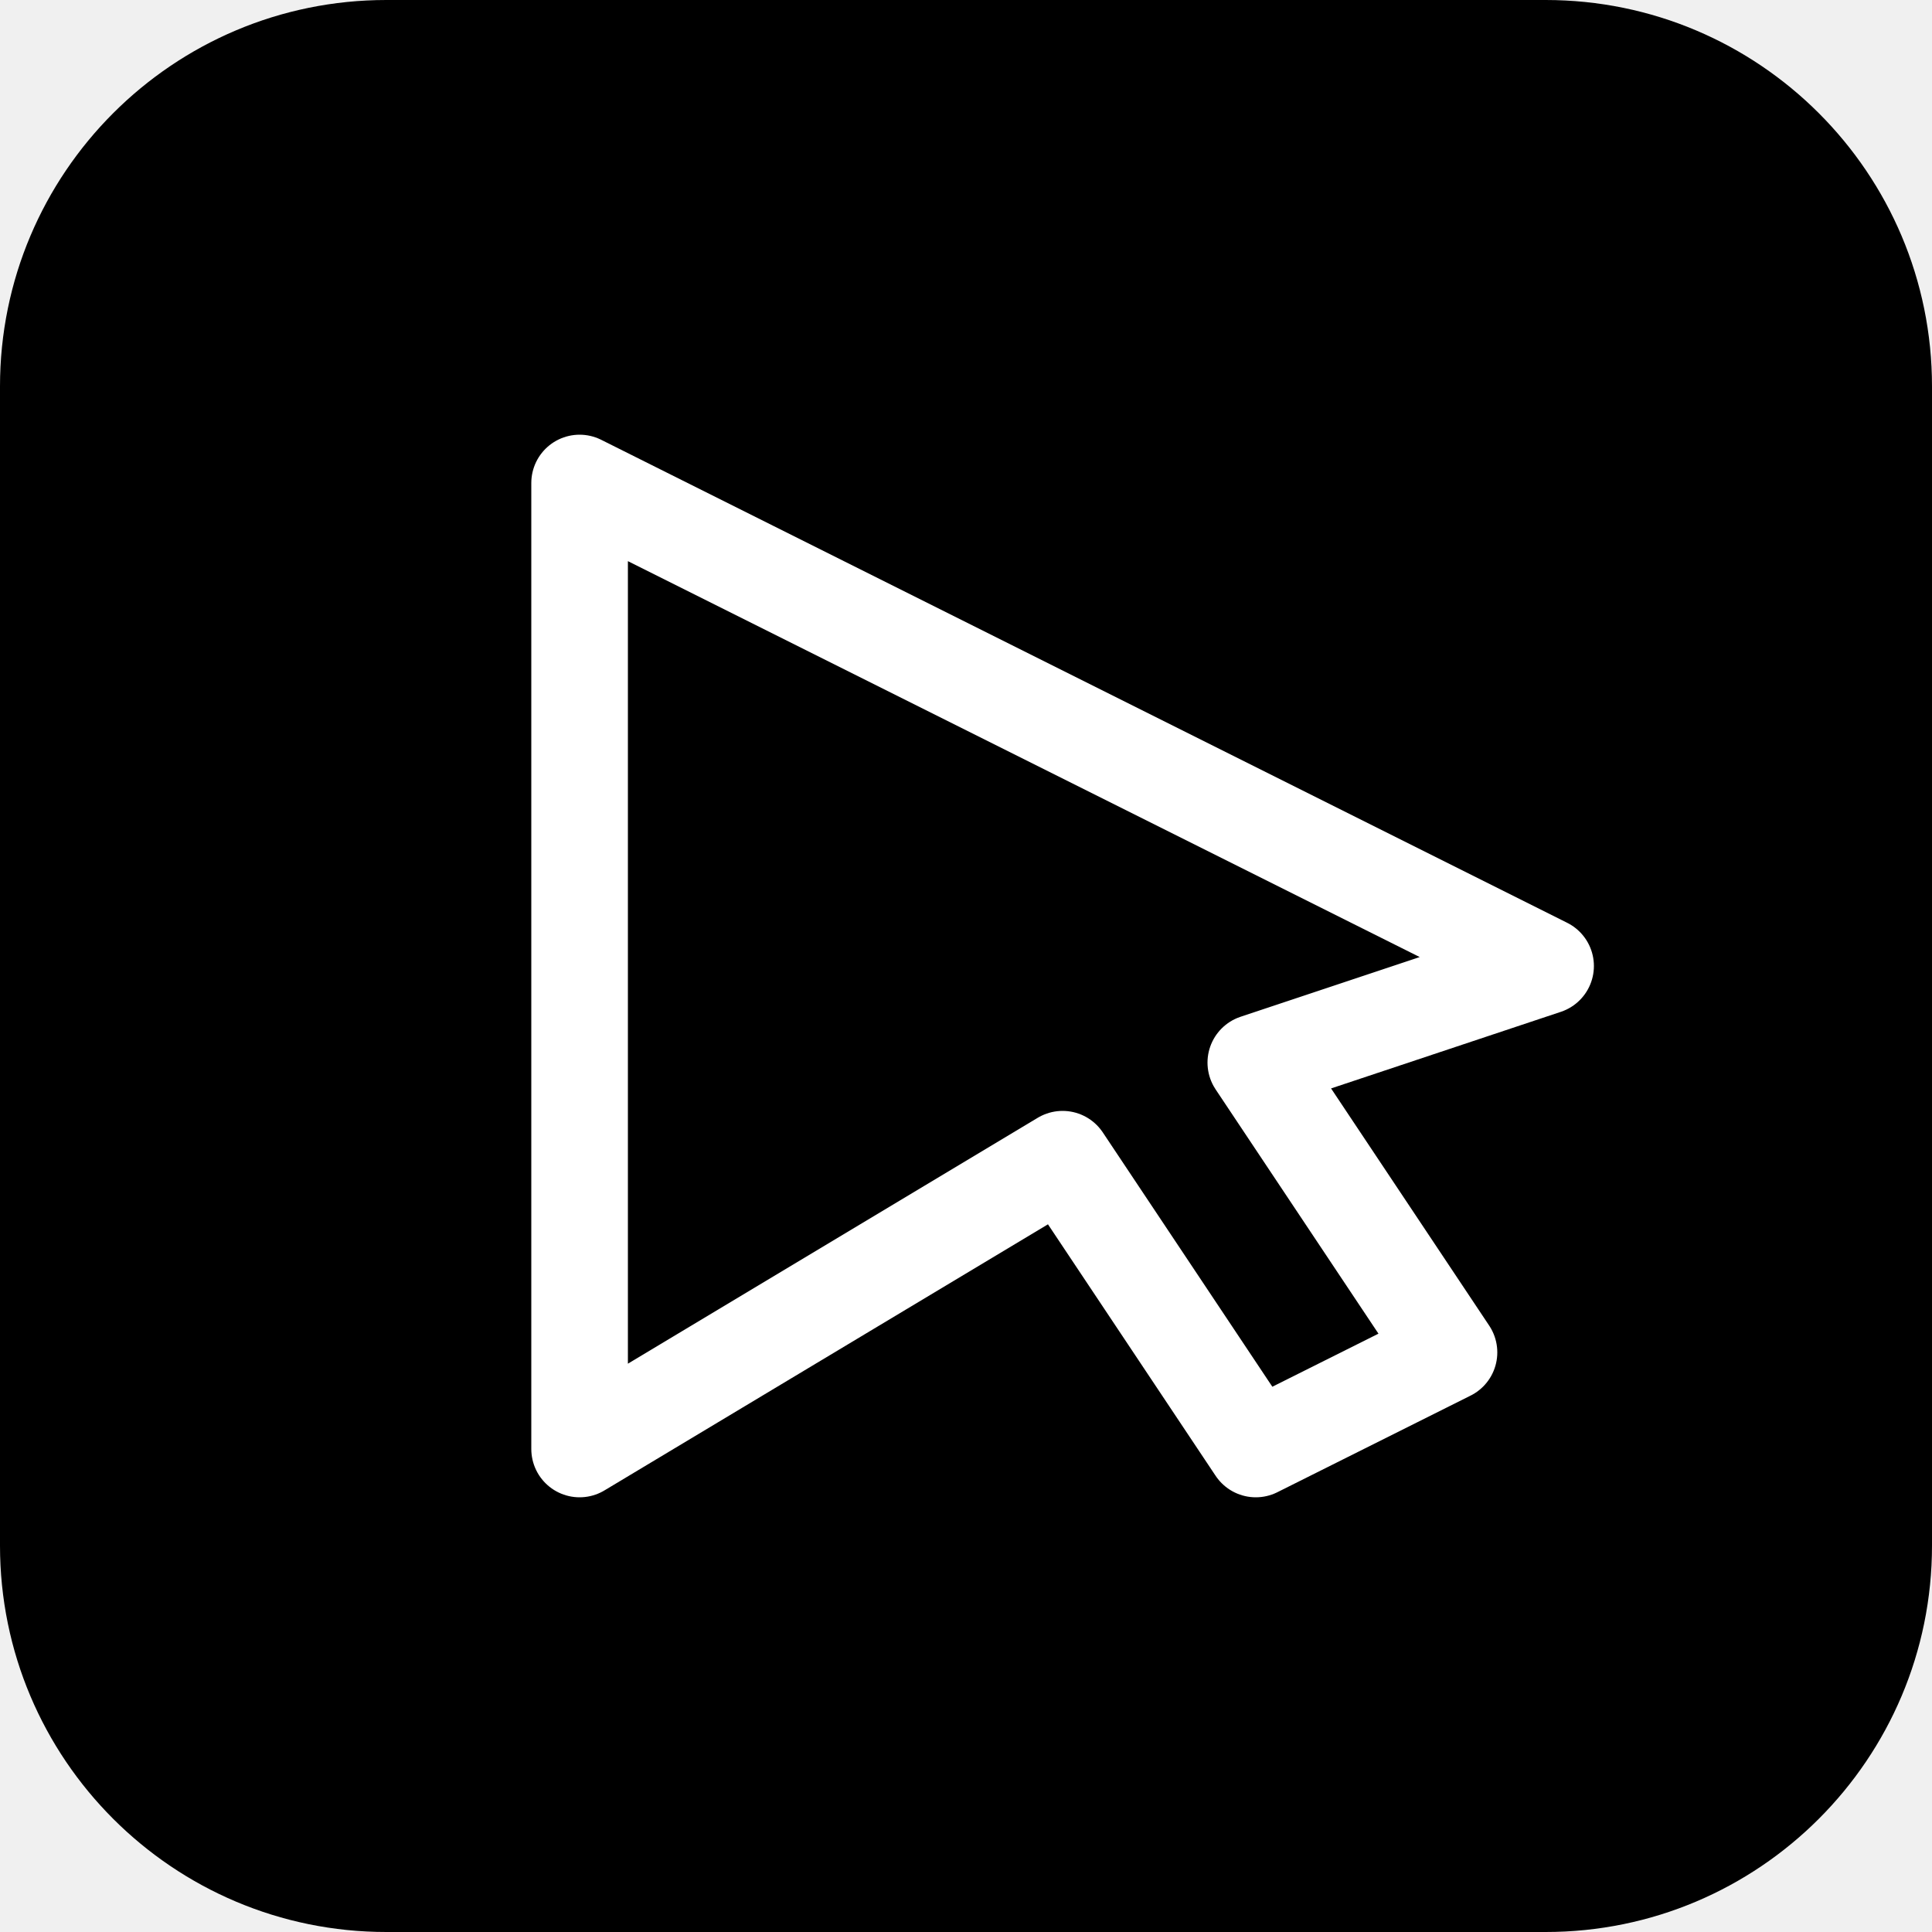
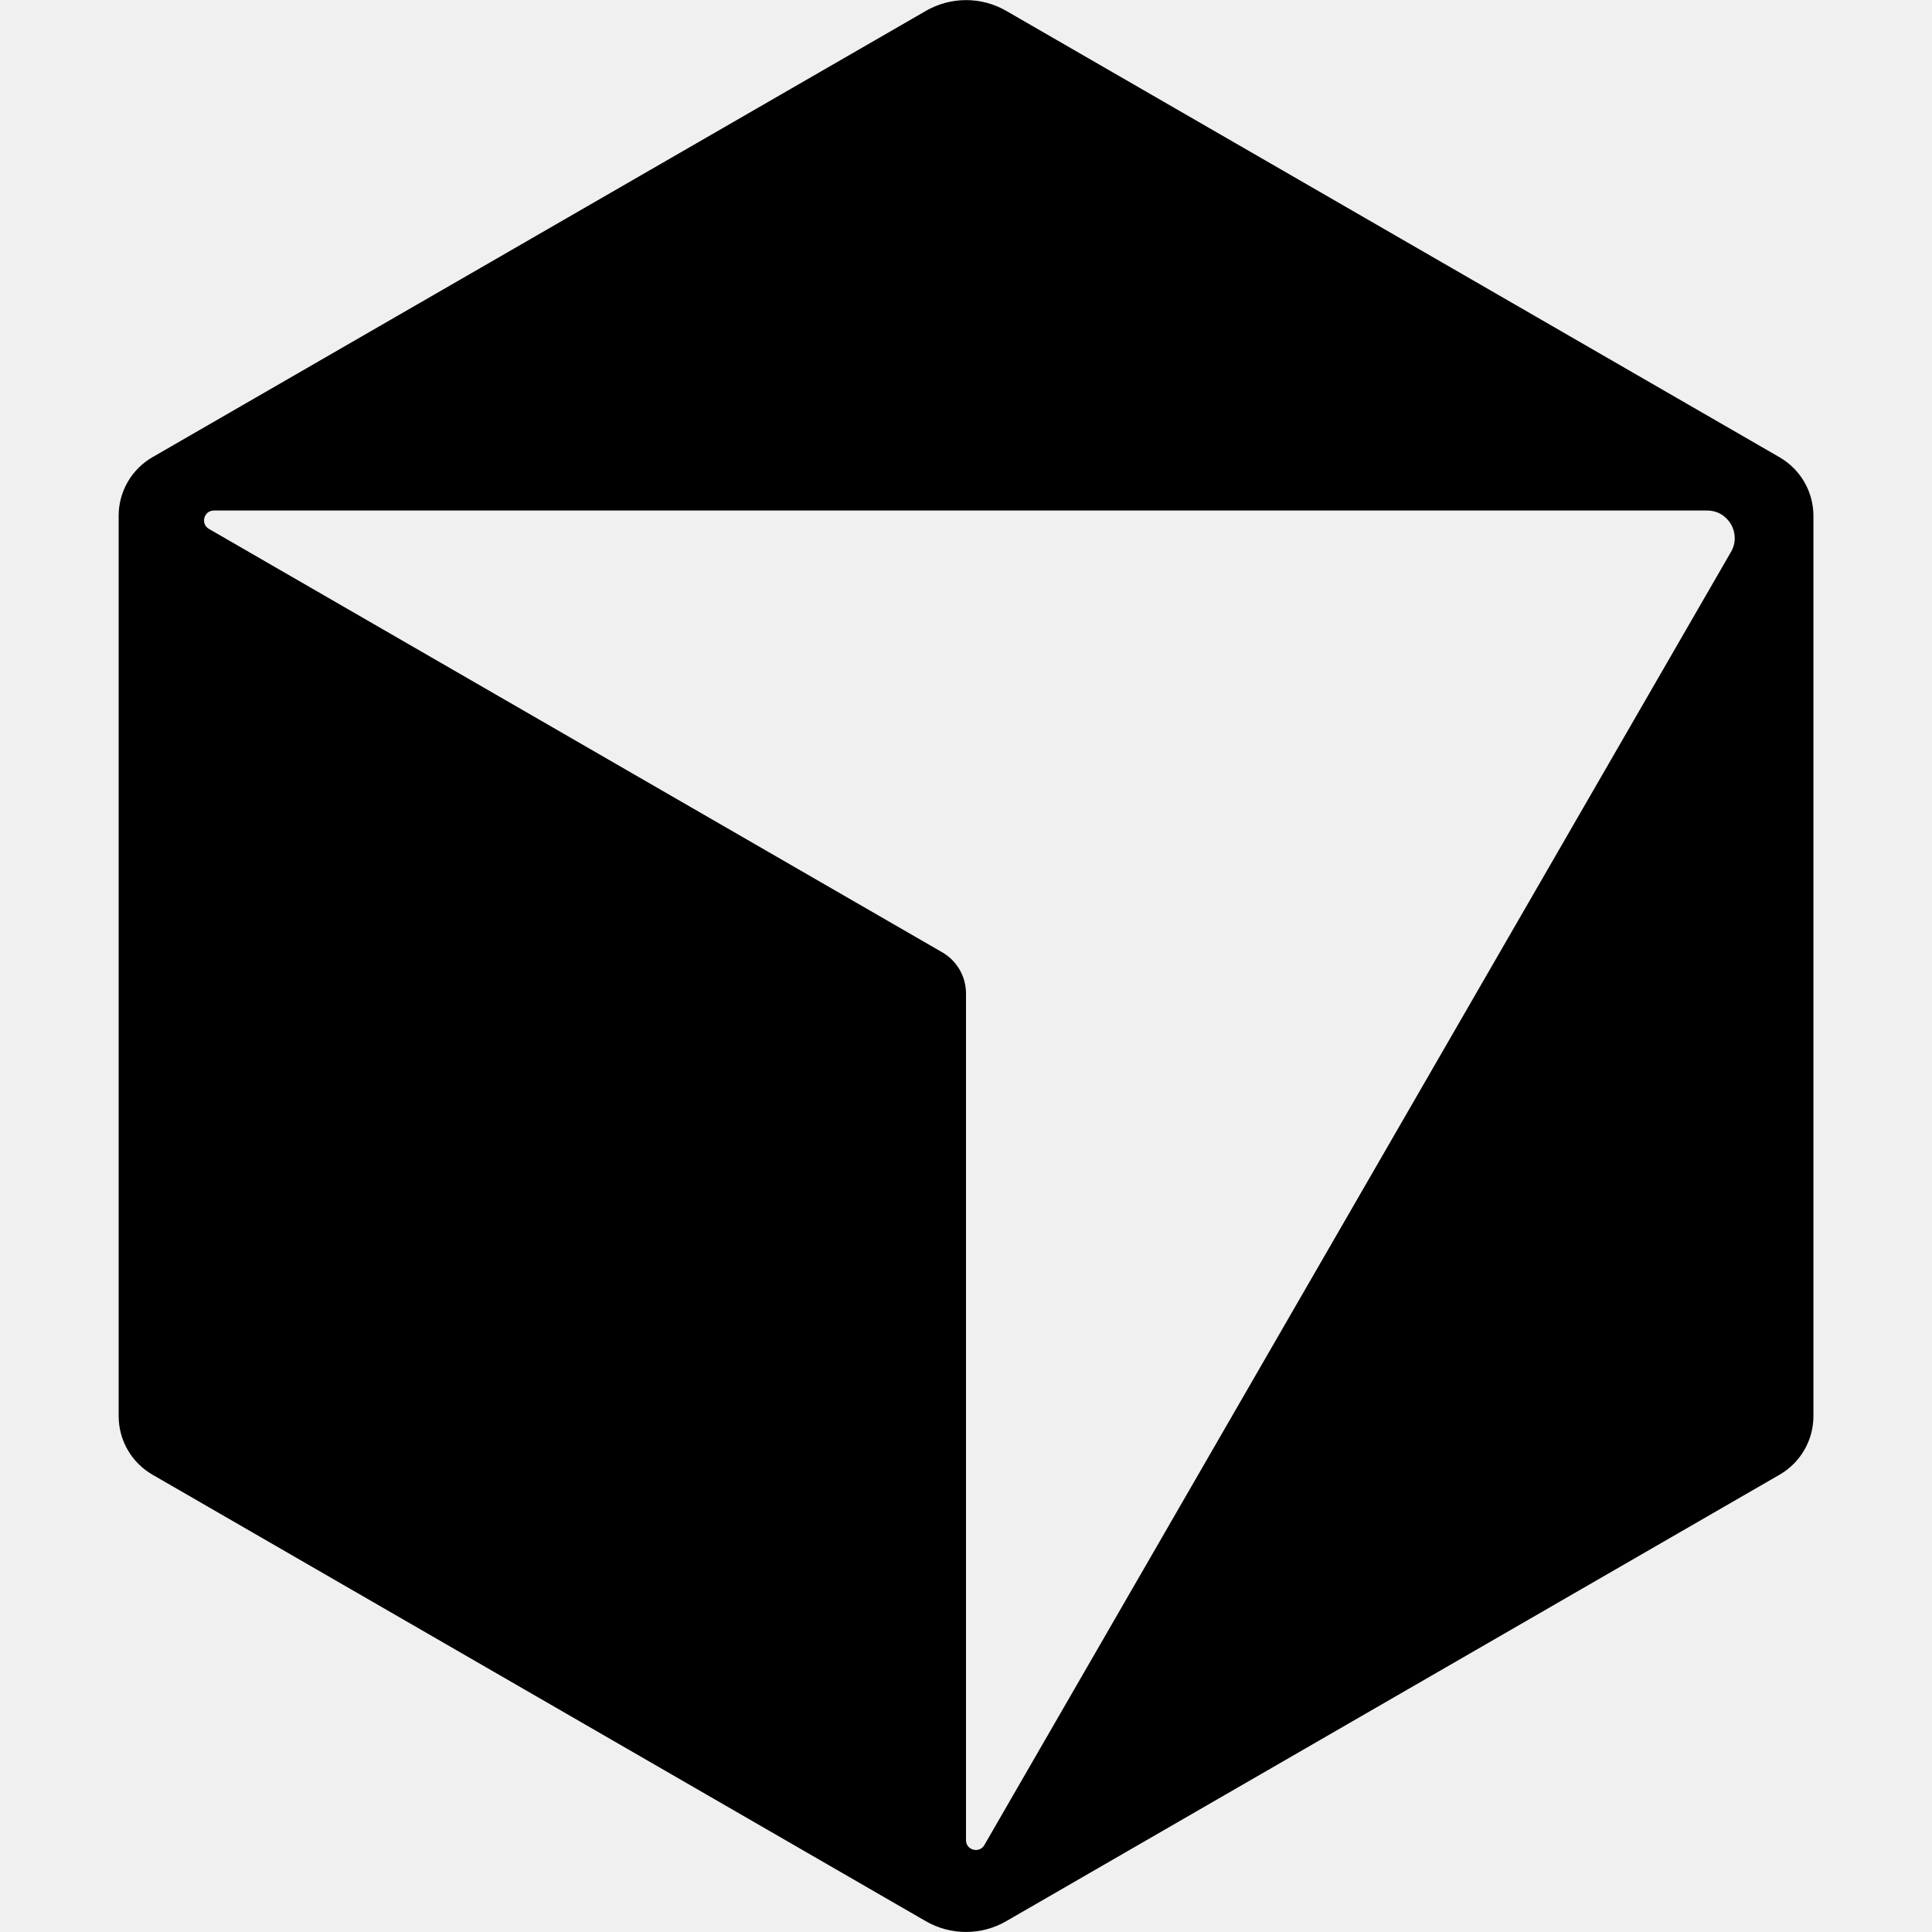
- <svg xmlns="http://www.w3.org/2000/svg" viewBox="0 0 100 100" width="100" height="100">
-   <rect width="100" height="100" rx="20" fill="#000" />
-   <path d="M30 25 L30 75 L55 60 L65 75 L75 70 L65 55 L80 50 Z" fill="none" stroke="#fff" stroke-width="5" stroke-linejoin="round" />
+ <svg xmlns="http://www.w3.org/2000/svg" fill="currentColor" fill-rule="evenodd" height="1em" style="flex:none;line-height:1" viewBox="0 0 24 24" width="1em">
+   <path d="M22.106 5.68L12.5.135a.998.998 0 00-.998 0L1.893 5.68a.84.84 0 00-.419.726v11.186c0 .3.16.577.42.727l9.607 5.547a.999.999 0 00.998 0l9.608-5.547a.84.84 0 00.42-.727V6.407a.84.84 0 00-.42-.726zm-.603 1.176L12.228 22.92c-.063.108-.228.064-.228-.061V12.34a.59.59 0 00-.295-.51l-9.11-5.26c-.107-.062-.063-.228.062-.228h18.55c.264 0 .428.286.296.514z" />
</svg>
